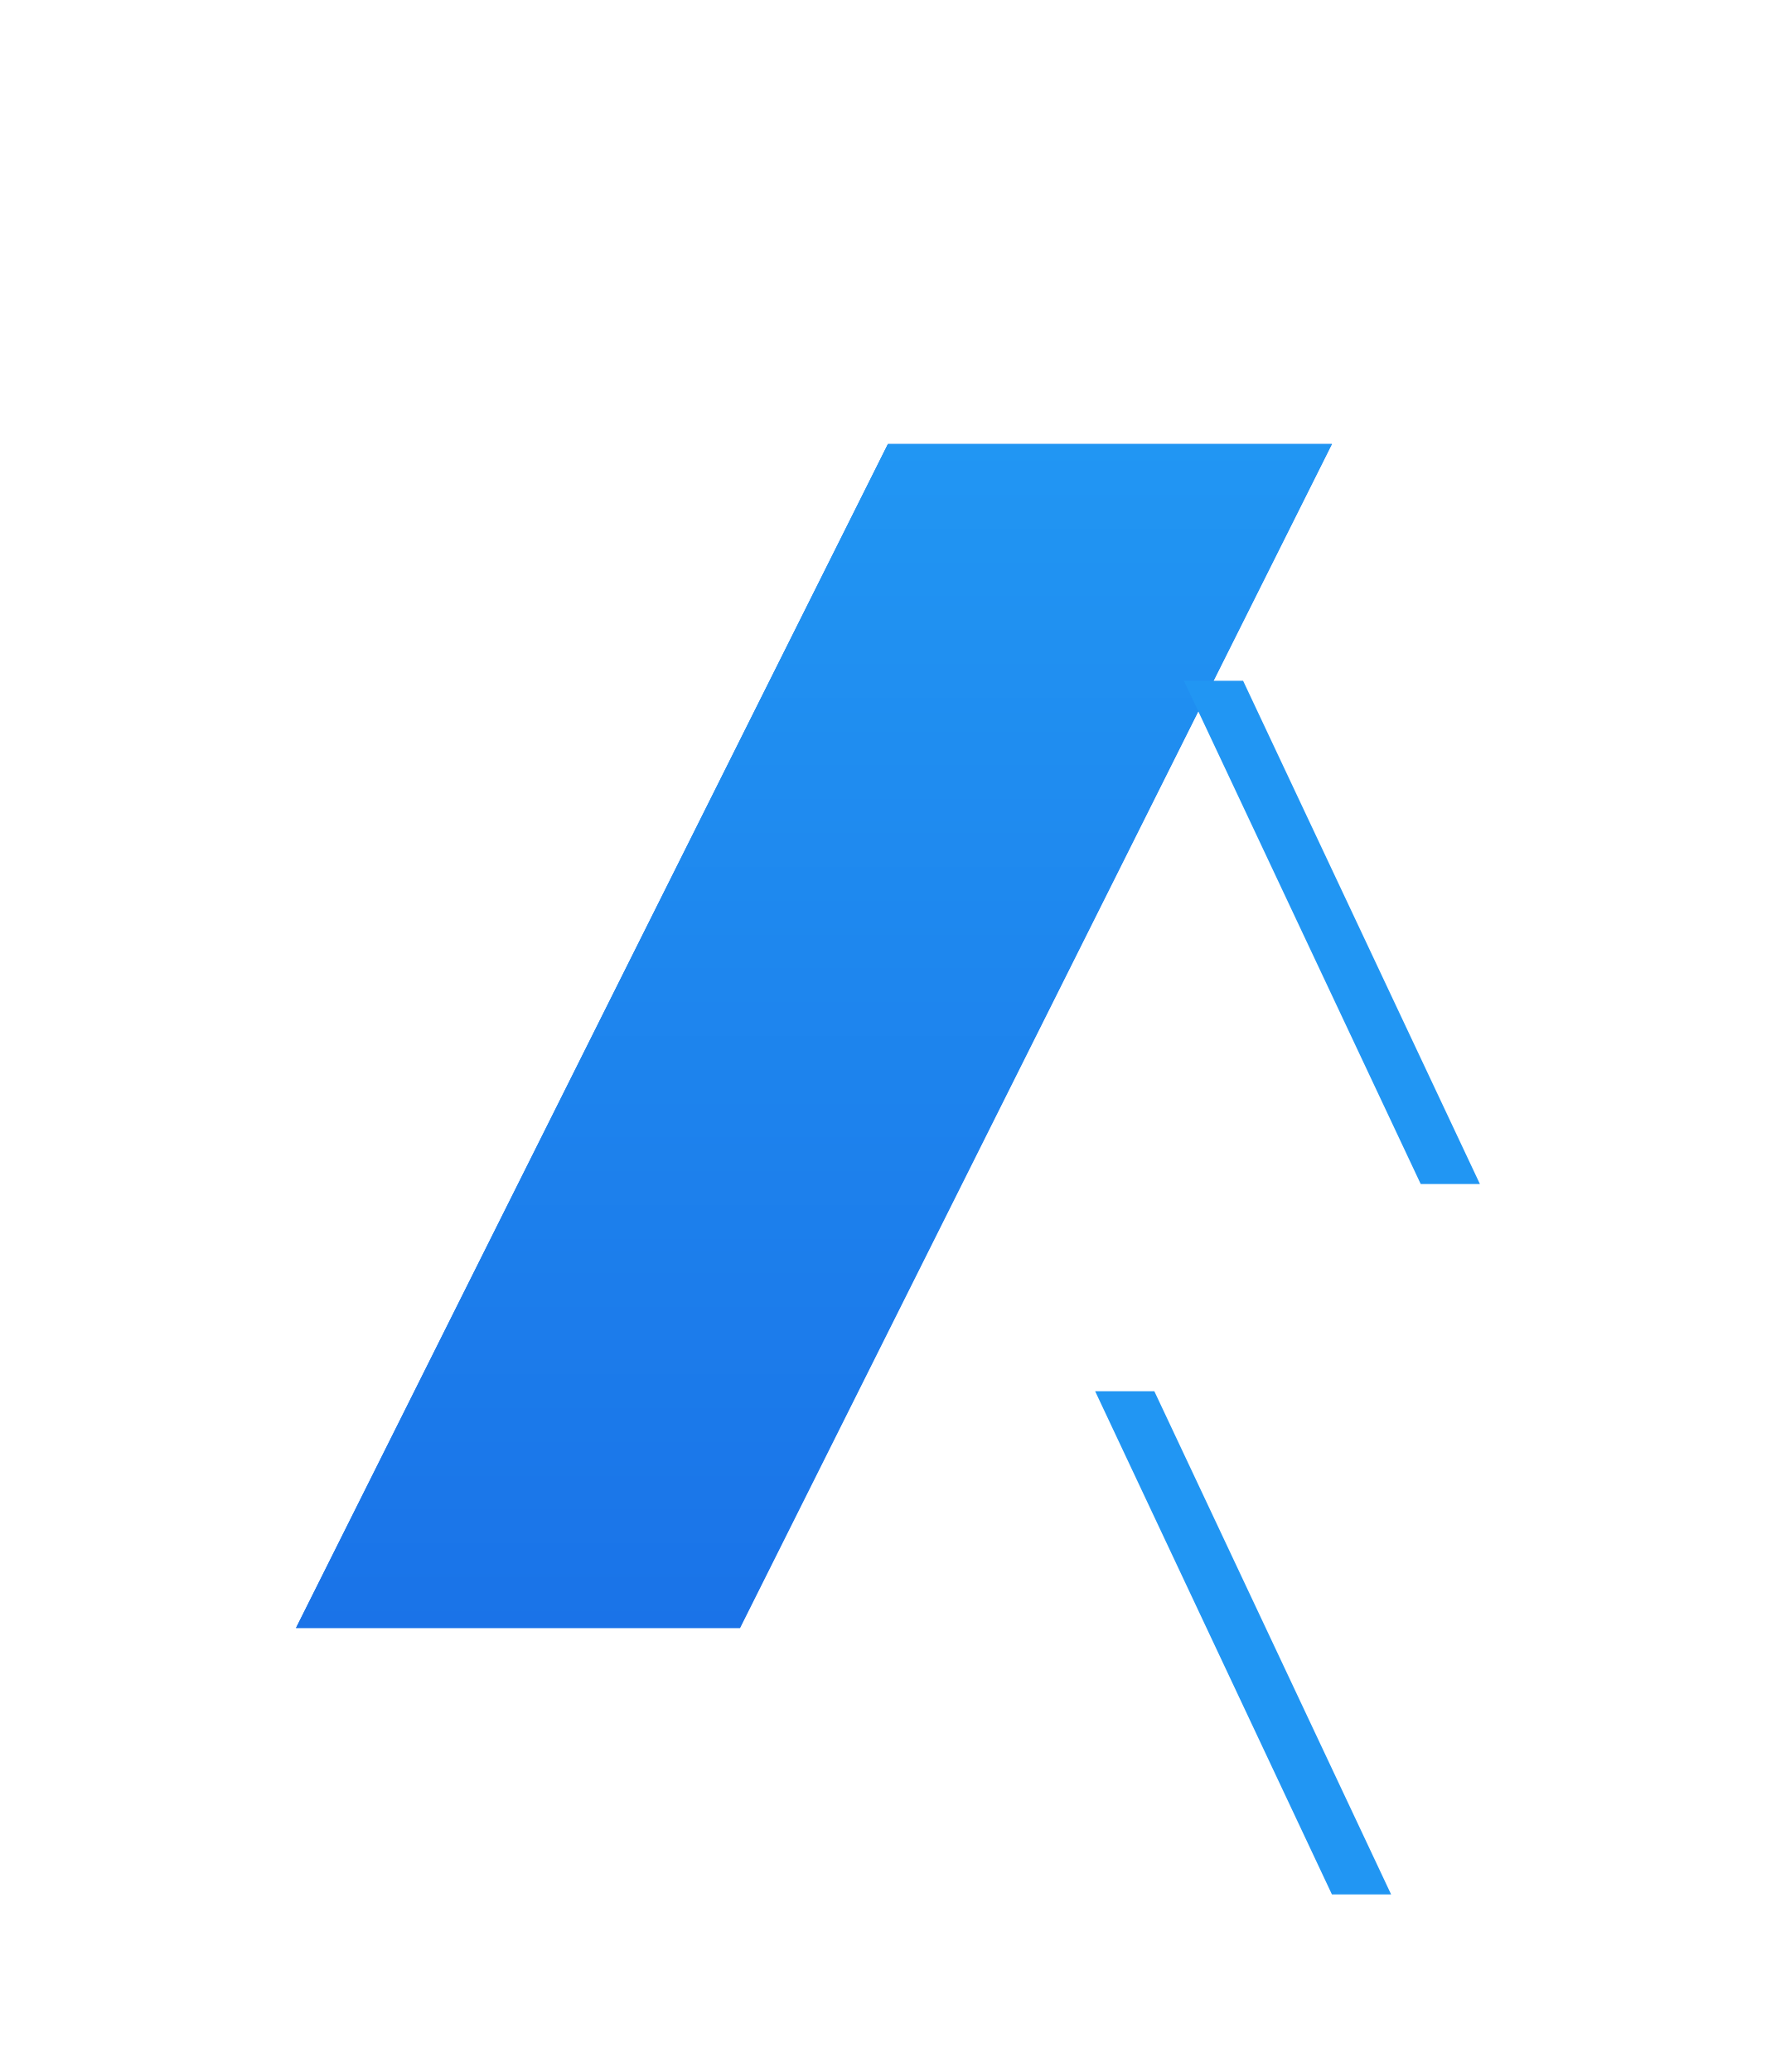
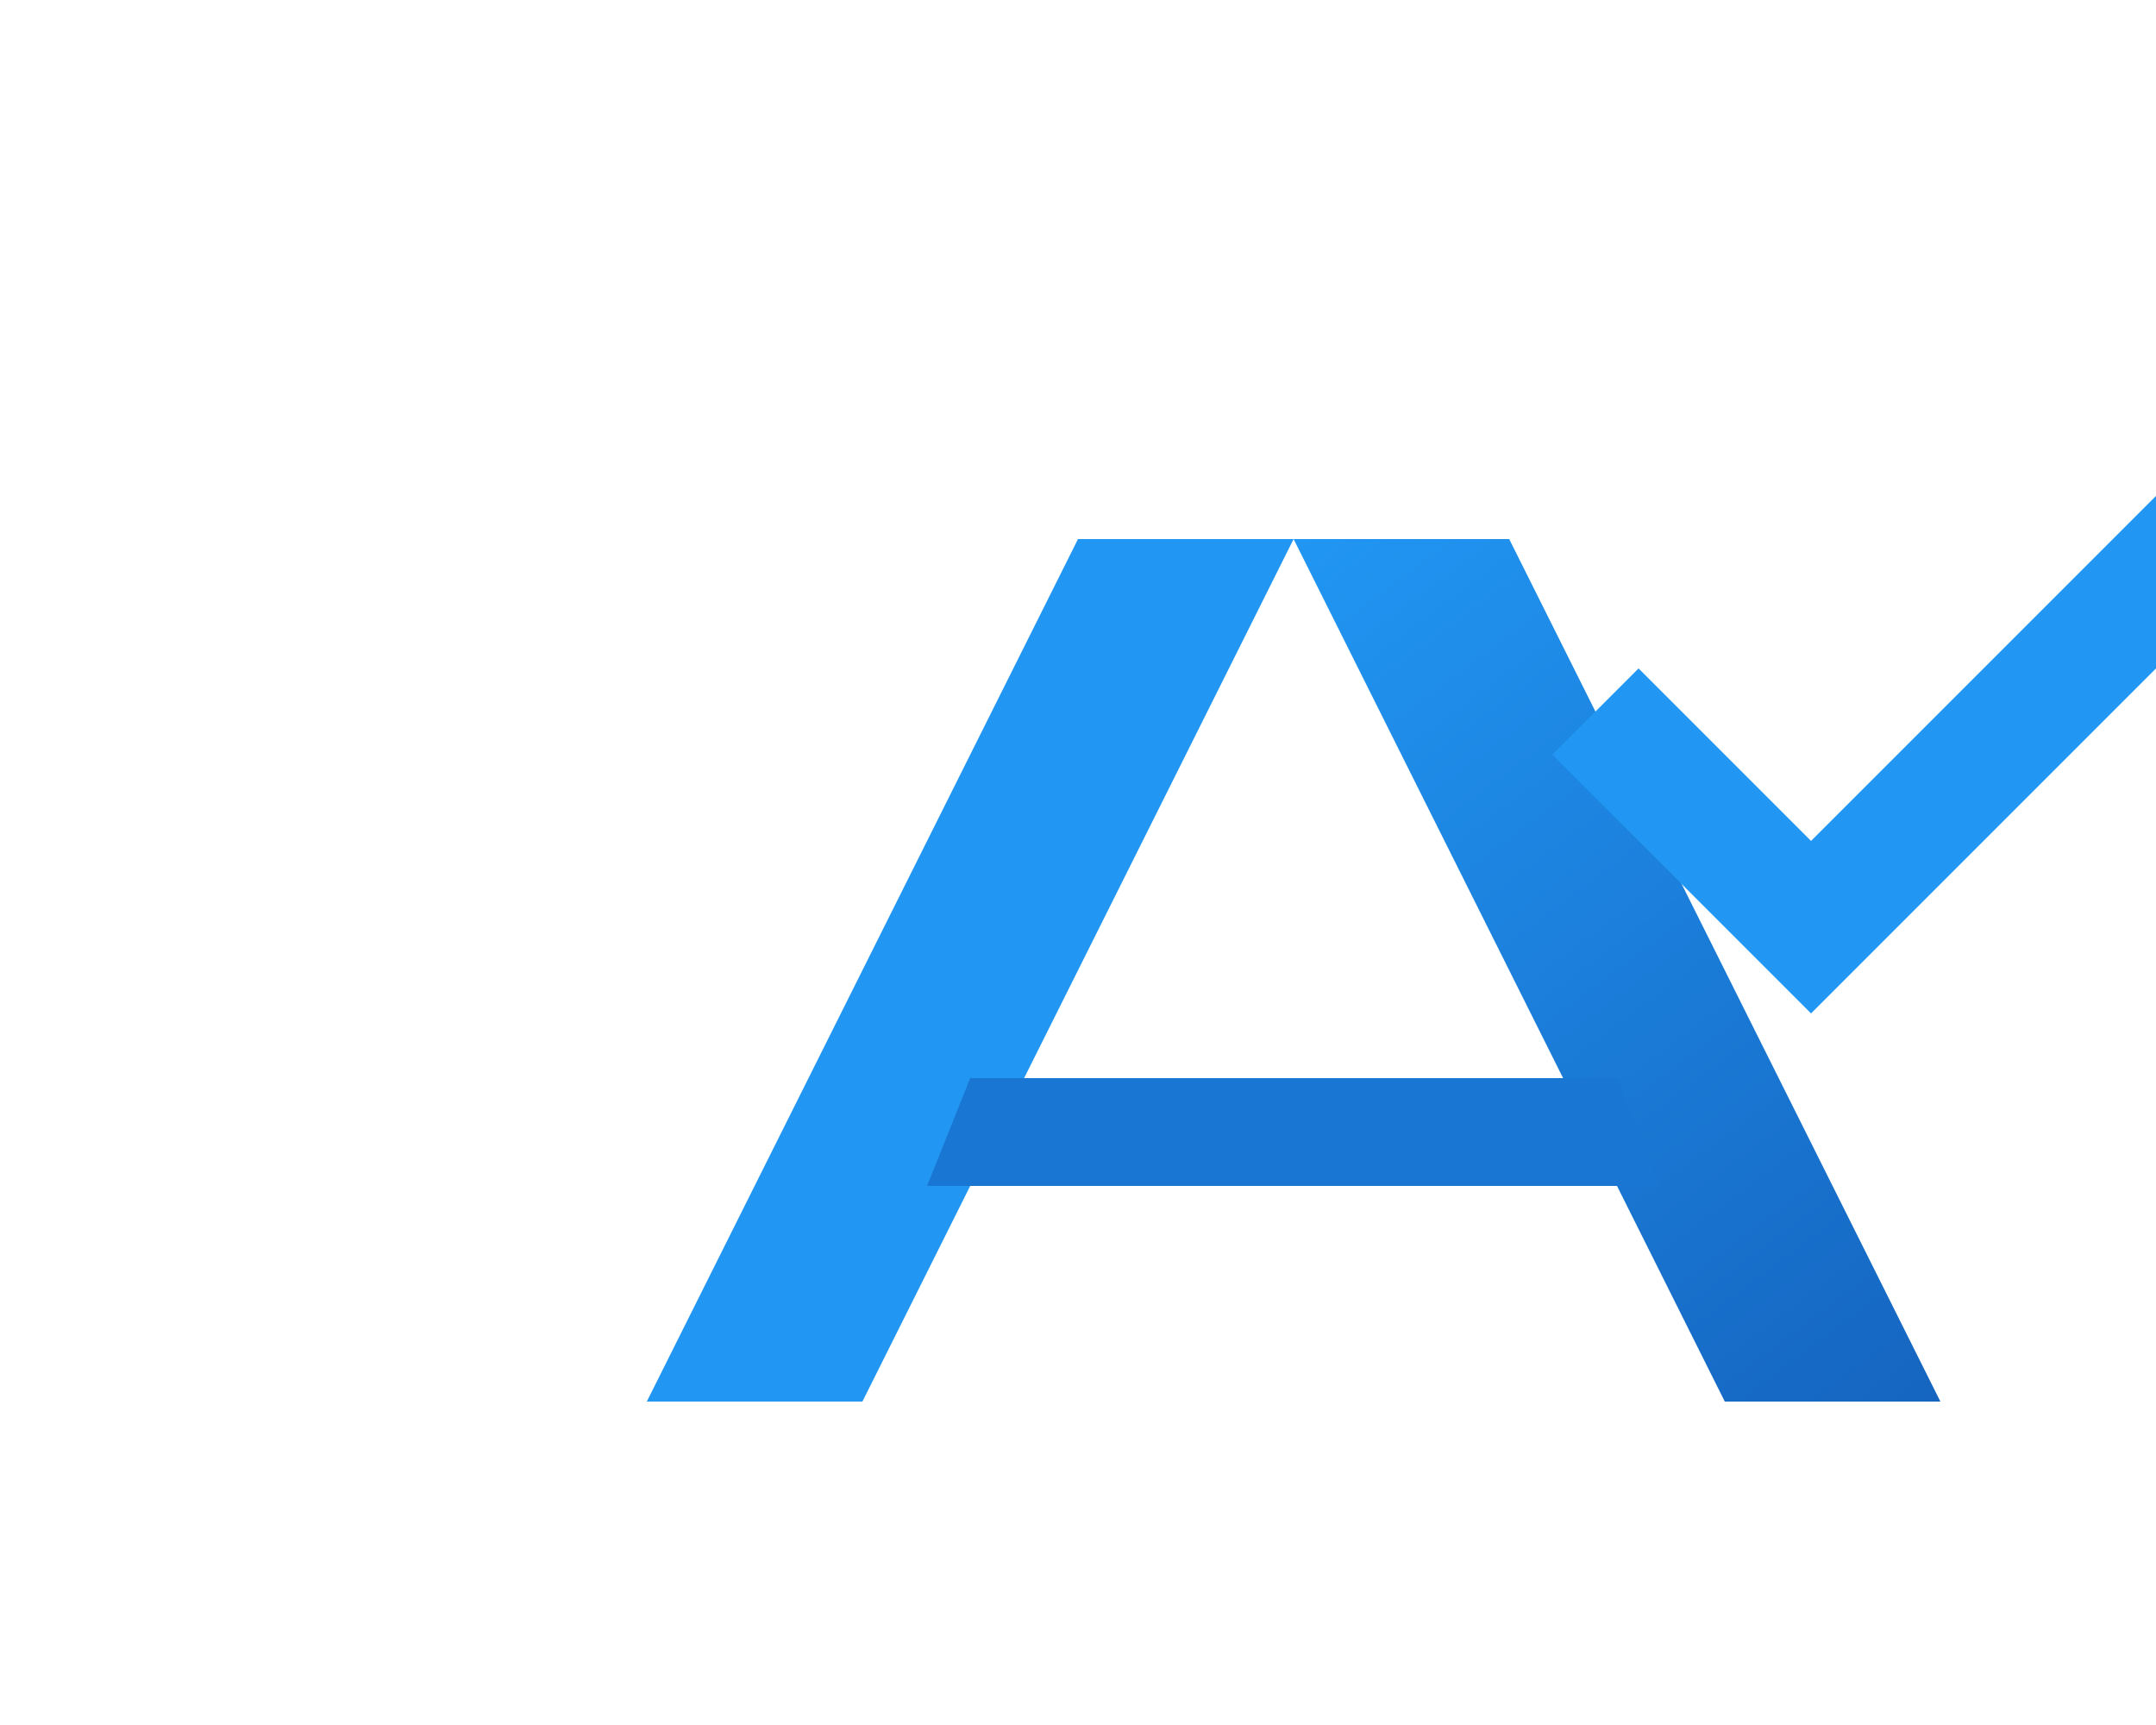
- <svg xmlns="http://www.w3.org/2000/svg" width="100%" height="100%" viewBox="0 0 600 700" fill="none">
+ <svg xmlns="http://www.w3.org/2000/svg" width="100%" height="100%" viewBox="0 0 500 400" fill="none">
  <rect width="100%" height="100%" fill="transparent" />
-   <g transform="translate(100, 50)">
-     <path d="M200 100L100 300L0 500L150 500L250 300L350 100L200 100Z" fill="#1A73E8" />
-     <path d="M200 100L350 100L250 300L150 500L0 500L100 300L200 100Z" fill="url(#paint0_linear)" />
-     <path d="M320 180L400 350L380 350L300 180Z" fill="#2196F3" />
-     <path d="M270 420L290 420L370 590L350 590Z" fill="#2196F3" />
+   <g transform="translate(100, 75)">
+     <path d="M150 50L50 250L100 250L200 50L150 50Z" fill="#2196F3" />
+     <path d="M200 50L250 50L350 250L300 250L200 50Z" fill="url(#gradient1)" />
+     <path d="M125 175L275 175L285 200L115 200L125 175Z" fill="#1976D2" />
+     <path d="M280 80L320 120L400 40L420 60L320 160L260 100L280 80Z" fill="#2196F3" />
  </g>
  <defs>
-     <linearGradient id="paint0_linear" x1="200" y1="100" x2="200" y2="500" gradientUnits="userSpaceOnUse">
-       <stop stop-color="#2196F3" />
-       <stop offset="1" stop-color="#1A73E8" />
+     <linearGradient id="gradient1" x1="200" y1="50" x2="350" y2="250" gradientUnits="userSpaceOnUse">
+       <stop offset="0%" stop-color="#2196F3" />
+       <stop offset="100%" stop-color="#1565C0" />
    </linearGradient>
  </defs>
</svg>
